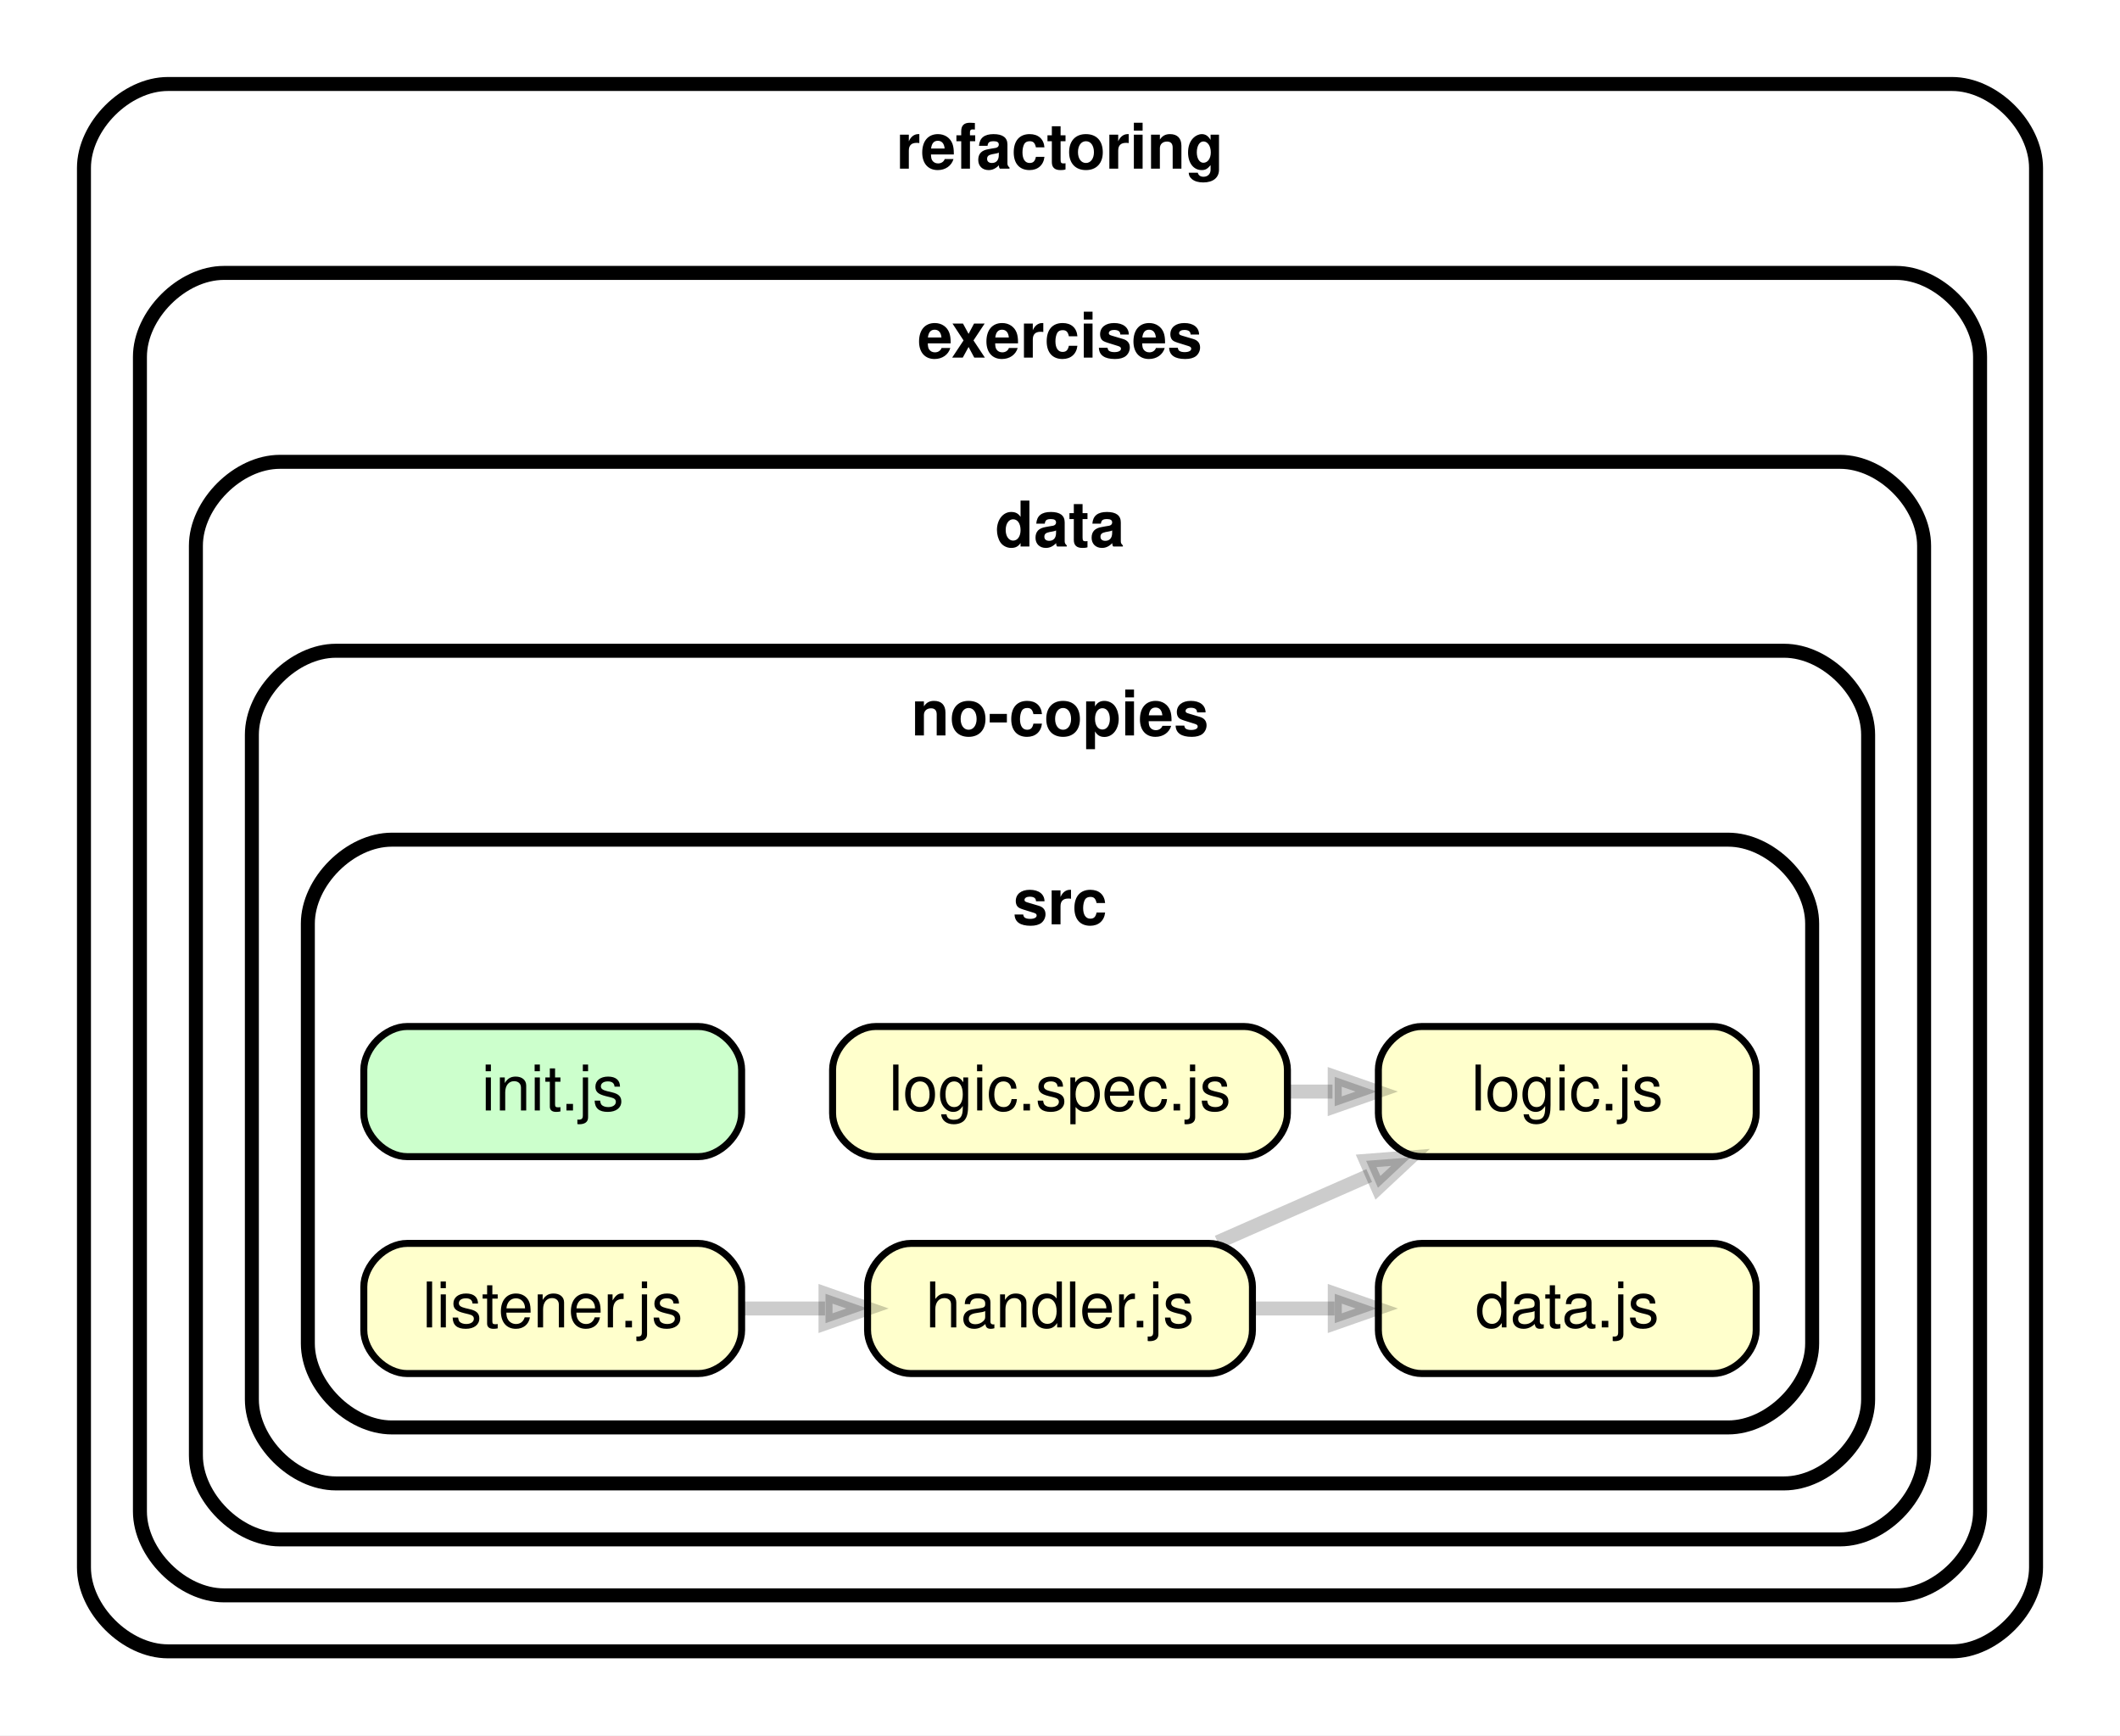
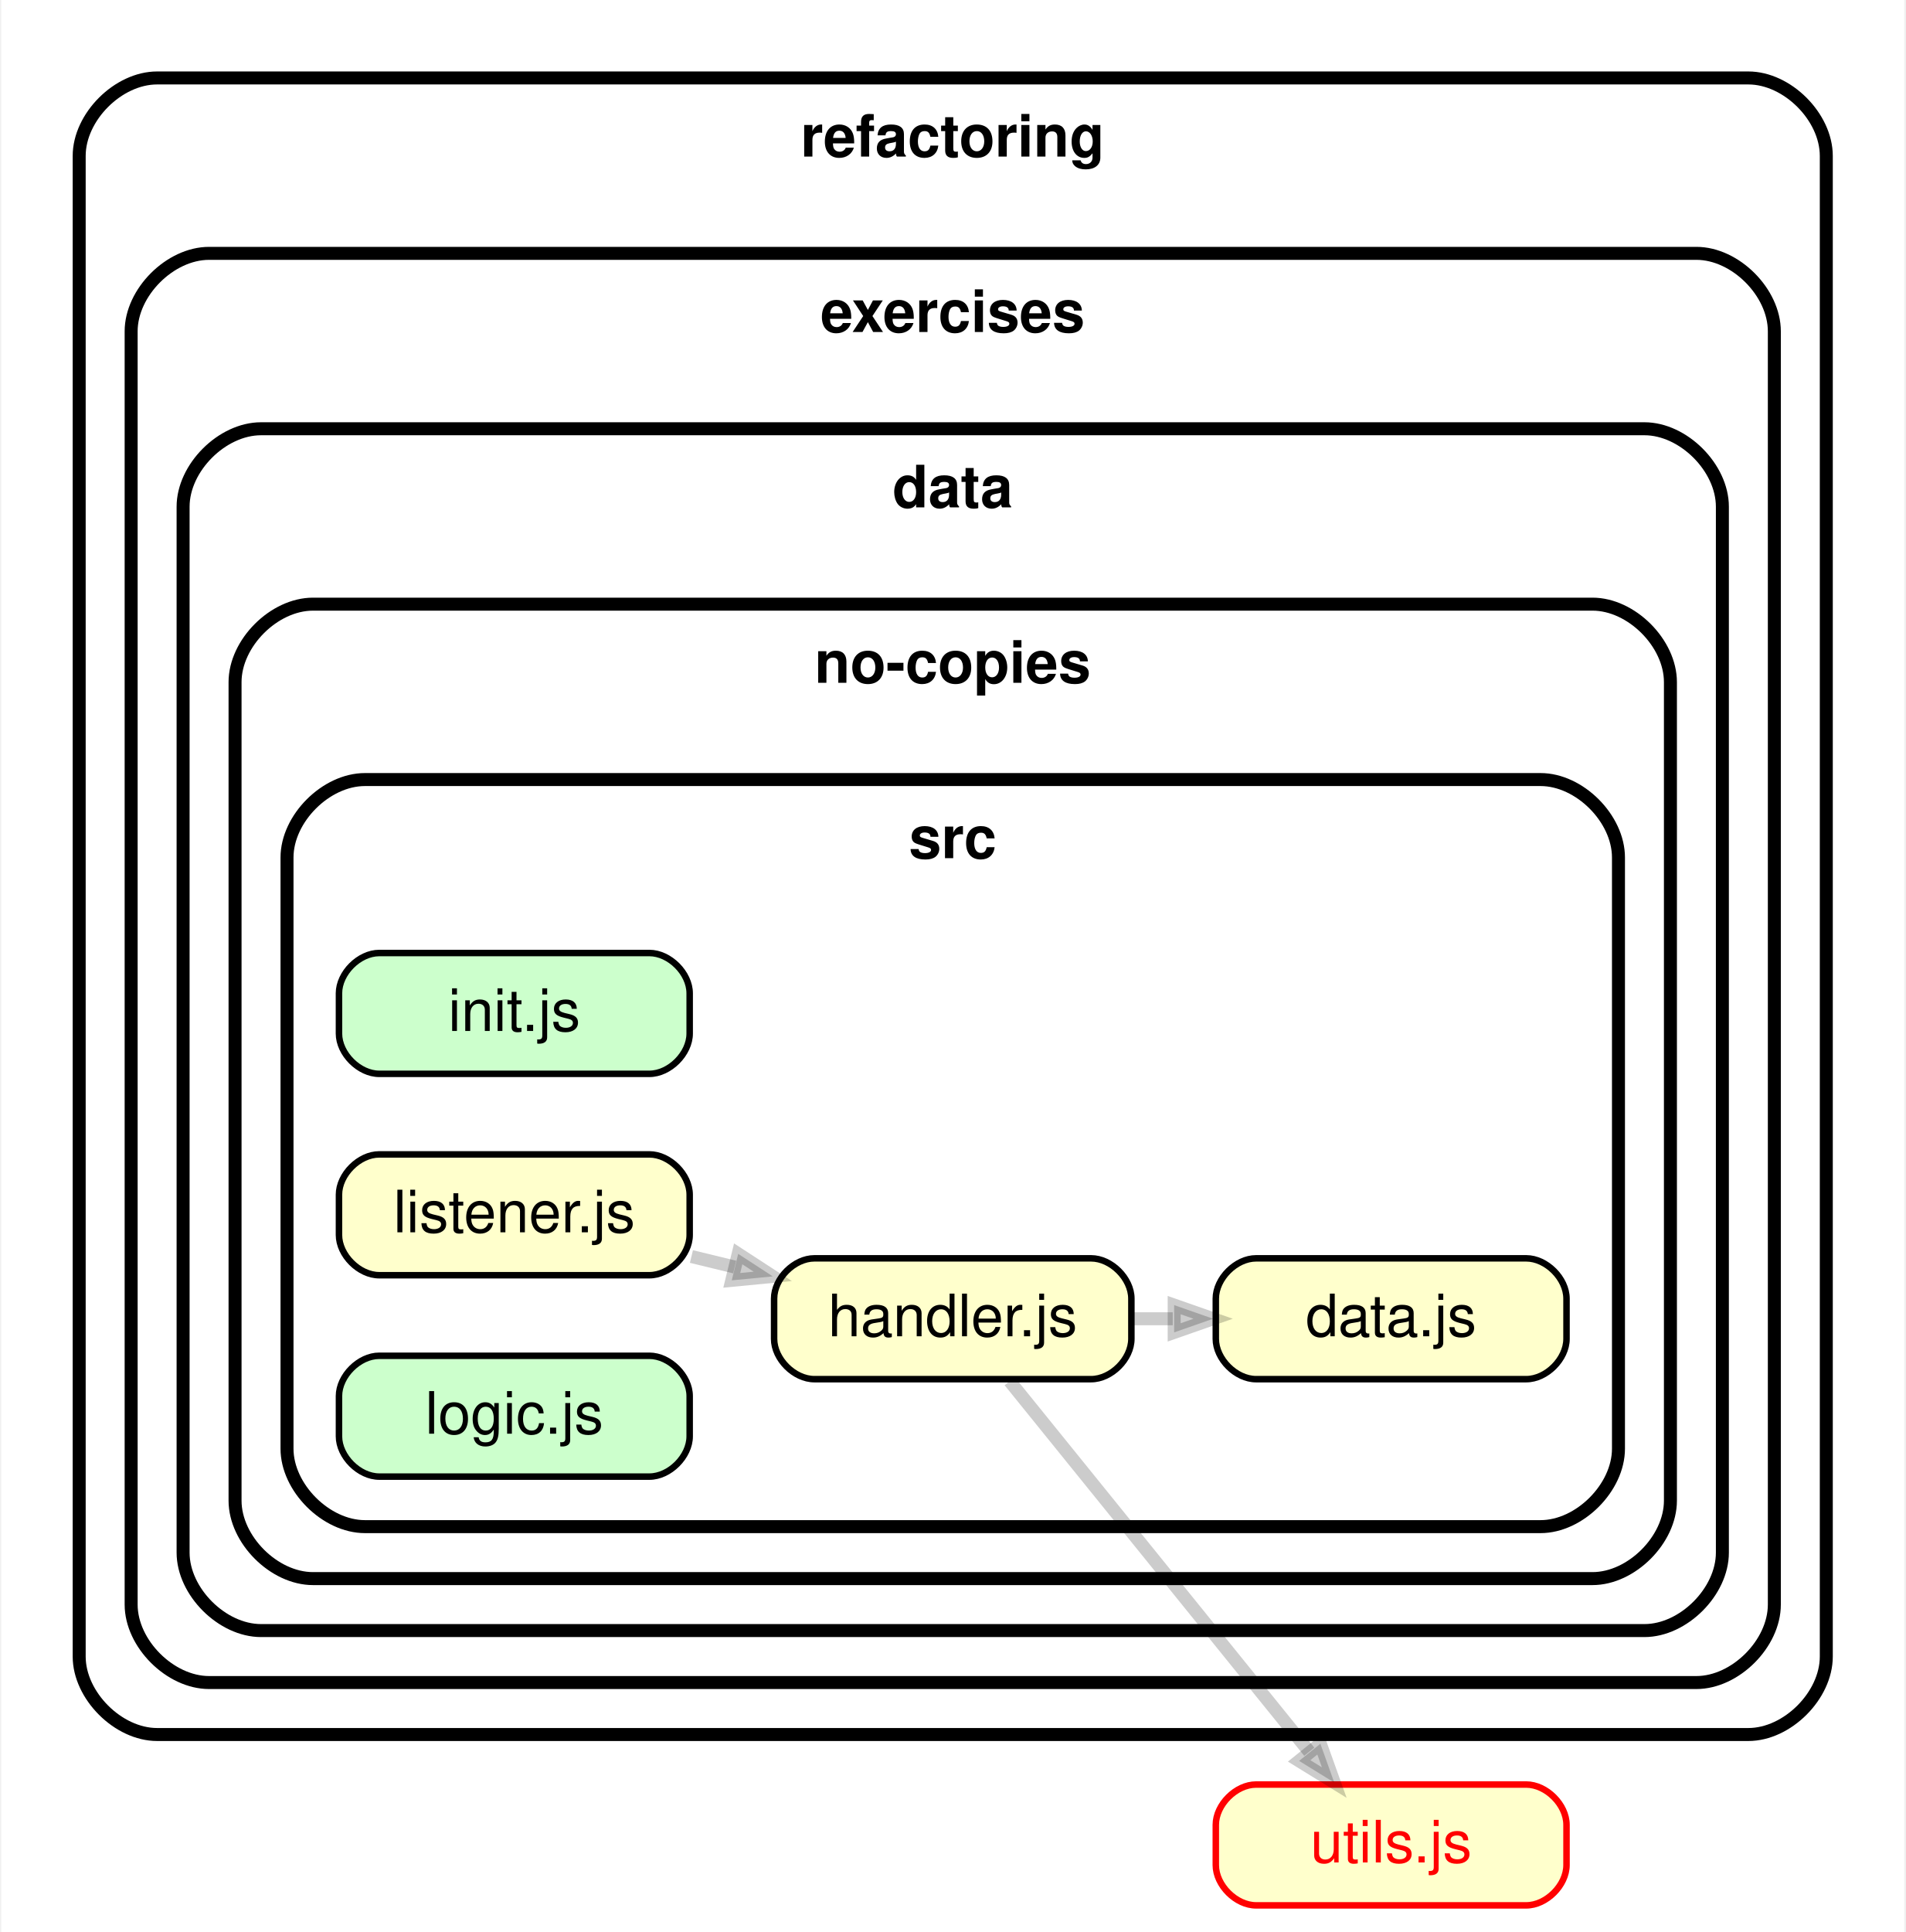
- <svg xmlns="http://www.w3.org/2000/svg" xmlns:xlink="http://www.w3.org/1999/xlink" width="303pt" height="248pt" viewBox="0.00 0.00 303.01 248.00">
-   <g id="graph0" class="graph" transform="scale(1 1) rotate(0) translate(4 244)">
-     <polygon fill="white" stroke="transparent" points="-4,4 -4,-244 299.01,-244 299.01,4 -4,4" />
+ <svg xmlns="http://www.w3.org/2000/svg" xmlns:xlink="http://www.w3.org/1999/xlink" width="293pt" height="297pt" viewBox="0.00 0.00 293.01 297.40">
+   <g id="graph0" class="graph" transform="scale(1 1) rotate(0) translate(4 293.4)">
+     <polygon fill="white" stroke="transparent" points="-4,4 -4,-293.4 289.01,-293.4 289.01,4 -4,4" />
    <g id="clust1" class="cluster">
-       <path fill="#ffffff" stroke="black" stroke-width="2" d="M20,-8C20,-8 275.01,-8 275.01,-8 281.01,-8 287.01,-14 287.01,-20 287.01,-20 287.01,-220 287.01,-220 287.01,-226 281.01,-232 275.01,-232 275.01,-232 20,-232 20,-232 14,-232 8,-226 8,-220 8,-220 8,-20 8,-20 8,-14 14,-8 20,-8" />
-       <text text-anchor="middle" x="147.5" y="-219.9" font-family="Helvetica,sans-Serif" font-weight="bold" font-size="9.00">refactoring</text>
+       <path fill="#ffffff" stroke="black" stroke-width="2" d="M20,-26.4C20,-26.4 265.01,-26.4 265.01,-26.4 271.01,-26.4 277.01,-32.4 277.01,-38.4 277.01,-38.4 277.01,-269.4 277.01,-269.4 277.01,-275.4 271.01,-281.4 265.01,-281.4 265.01,-281.4 20,-281.4 20,-281.4 14,-281.4 8,-275.4 8,-269.4 8,-269.4 8,-38.4 8,-38.4 8,-32.4 14,-26.4 20,-26.4" />
+       <text text-anchor="middle" x="142.5" y="-269.3" font-family="Helvetica,sans-Serif" font-weight="bold" font-size="9.00">refactoring</text>
    </g>
    <g id="clust2" class="cluster">
-       <path fill="#ffffff" stroke="black" stroke-width="2" d="M28,-16C28,-16 267.01,-16 267.01,-16 273.01,-16 279.01,-22 279.01,-28 279.01,-28 279.01,-193 279.01,-193 279.01,-199 273.01,-205 267.01,-205 267.01,-205 28,-205 28,-205 22,-205 16,-199 16,-193 16,-193 16,-28 16,-28 16,-22 22,-16 28,-16" />
-       <text text-anchor="middle" x="147.5" y="-192.9" font-family="Helvetica,sans-Serif" font-weight="bold" font-size="9.00">exercises</text>
+       <path fill="#ffffff" stroke="black" stroke-width="2" d="M28,-34.4C28,-34.4 257.01,-34.4 257.01,-34.4 263.01,-34.4 269.01,-40.4 269.01,-46.4 269.01,-46.4 269.01,-242.4 269.01,-242.4 269.01,-248.4 263.01,-254.4 257.01,-254.4 257.01,-254.4 28,-254.4 28,-254.4 22,-254.4 16,-248.4 16,-242.4 16,-242.4 16,-46.4 16,-46.4 16,-40.4 22,-34.4 28,-34.4" />
+       <text text-anchor="middle" x="142.5" y="-242.3" font-family="Helvetica,sans-Serif" font-weight="bold" font-size="9.00">exercises</text>
    </g>
    <g id="clust3" class="cluster">
-       <path fill="#ffffff" stroke="black" stroke-width="2" d="M36,-24C36,-24 259.01,-24 259.01,-24 265.01,-24 271.01,-30 271.01,-36 271.01,-36 271.01,-166 271.01,-166 271.01,-172 265.01,-178 259.01,-178 259.01,-178 36,-178 36,-178 30,-178 24,-172 24,-166 24,-166 24,-36 24,-36 24,-30 30,-24 36,-24" />
-       <text text-anchor="middle" x="147.5" y="-165.9" font-family="Helvetica,sans-Serif" font-weight="bold" font-size="9.00">data</text>
+       <path fill="#ffffff" stroke="black" stroke-width="2" d="M36,-42.4C36,-42.4 249.01,-42.4 249.01,-42.4 255.01,-42.4 261.01,-48.4 261.01,-54.4 261.01,-54.4 261.01,-215.4 261.01,-215.4 261.01,-221.4 255.01,-227.4 249.01,-227.4 249.01,-227.4 36,-227.4 36,-227.4 30,-227.4 24,-221.4 24,-215.4 24,-215.4 24,-54.4 24,-54.4 24,-48.4 30,-42.4 36,-42.4" />
+       <text text-anchor="middle" x="142.5" y="-215.3" font-family="Helvetica,sans-Serif" font-weight="bold" font-size="9.00">data</text>
    </g>
    <g id="clust4" class="cluster">
-       <path fill="#ffffff" stroke="black" stroke-width="2" d="M44,-32C44,-32 251.01,-32 251.01,-32 257.01,-32 263.01,-38 263.01,-44 263.01,-44 263.01,-139 263.01,-139 263.01,-145 257.01,-151 251.01,-151 251.01,-151 44,-151 44,-151 38,-151 32,-145 32,-139 32,-139 32,-44 32,-44 32,-38 38,-32 44,-32" />
-       <text text-anchor="middle" x="147.5" y="-138.9" font-family="Helvetica,sans-Serif" font-weight="bold" font-size="9.00">no-copies</text>
+       <path fill="#ffffff" stroke="black" stroke-width="2" d="M44,-50.4C44,-50.4 241.01,-50.4 241.01,-50.4 247.01,-50.4 253.01,-56.4 253.01,-62.4 253.01,-62.4 253.01,-188.4 253.01,-188.4 253.01,-194.4 247.01,-200.4 241.01,-200.4 241.01,-200.4 44,-200.4 44,-200.4 38,-200.4 32,-194.4 32,-188.4 32,-188.4 32,-62.4 32,-62.4 32,-56.4 38,-50.4 44,-50.4" />
+       <text text-anchor="middle" x="142.5" y="-188.3" font-family="Helvetica,sans-Serif" font-weight="bold" font-size="9.00">no-copies</text>
    </g>
    <g id="clust5" class="cluster">
-       <path fill="#ffffff" stroke="black" stroke-width="2" d="M52,-40C52,-40 243.01,-40 243.01,-40 249.01,-40 255.01,-46 255.01,-52 255.01,-52 255.01,-112 255.01,-112 255.01,-118 249.01,-124 243.01,-124 243.01,-124 52,-124 52,-124 46,-124 40,-118 40,-112 40,-112 40,-52 40,-52 40,-46 46,-40 52,-40" />
-       <text text-anchor="middle" x="147.5" y="-111.9" font-family="Helvetica,sans-Serif" font-weight="bold" font-size="9.00">src</text>
+       <path fill="#ffffff" stroke="black" stroke-width="2" d="M52,-58.4C52,-58.4 233.01,-58.4 233.01,-58.4 239.01,-58.4 245.01,-64.4 245.01,-70.4 245.01,-70.4 245.01,-161.4 245.01,-161.4 245.01,-167.4 239.01,-173.4 233.01,-173.4 233.01,-173.4 52,-173.4 52,-173.4 46,-173.4 40,-167.4 40,-161.4 40,-161.4 40,-70.4 40,-70.4 40,-64.4 46,-58.4 52,-58.4" />
+       <text text-anchor="middle" x="142.5" y="-161.3" font-family="Helvetica,sans-Serif" font-weight="bold" font-size="9.00">src</text>
    </g>
    <g id="node1" class="node">
-       <g id="a_node1">
+       <path fill="#ffffcc" stroke="red" d="M230.81,-18.7C230.81,-18.7 189.21,-18.7 189.21,-18.7 186.11,-18.7 183.01,-15.6 183.01,-12.5 183.01,-12.5 183.01,-6.3 183.01,-6.3 183.01,-3.2 186.11,-0.1 189.21,-0.1 189.21,-0.1 230.81,-0.1 230.81,-0.1 233.91,-0.1 237.01,-3.2 237.01,-6.3 237.01,-6.3 237.01,-12.5 237.01,-12.5 237.01,-15.6 233.91,-18.7 230.81,-18.7" />
+       <text text-anchor="middle" x="210.01" y="-6.7" font-family="Helvetica,sans-Serif" font-size="9.00" fill="red">utils.js</text>
+     </g>
+     <g id="node2" class="node">
+       <g id="a_node2">
        <a xlink:href="refactoring/exercises/data/no-copies/src/data.js" xlink:title="data.js">
-           <path fill="#ffffcc" stroke="black" d="M240.81,-66.3C240.81,-66.3 199.21,-66.3 199.21,-66.3 196.11,-66.3 193.01,-63.2 193.01,-60.1 193.01,-60.1 193.01,-53.9 193.01,-53.9 193.01,-50.8 196.11,-47.7 199.21,-47.7 199.21,-47.7 240.81,-47.7 240.81,-47.7 243.91,-47.7 247.01,-50.8 247.01,-53.9 247.01,-53.9 247.01,-60.1 247.01,-60.1 247.01,-63.2 243.91,-66.3 240.81,-66.3" />
-           <text text-anchor="middle" x="220.01" y="-54.3" font-family="Helvetica,sans-Serif" font-size="9.00">data.js</text>
+           <path fill="#ffffcc" stroke="black" d="M230.81,-99.7C230.81,-99.7 189.21,-99.7 189.21,-99.7 186.11,-99.7 183.01,-96.6 183.01,-93.5 183.01,-93.5 183.01,-87.3 183.01,-87.3 183.01,-84.2 186.11,-81.1 189.21,-81.1 189.21,-81.1 230.81,-81.1 230.81,-81.1 233.91,-81.1 237.01,-84.2 237.01,-87.3 237.01,-87.3 237.01,-93.5 237.01,-93.5 237.01,-96.6 233.91,-99.7 230.81,-99.7" />
+           <text text-anchor="middle" x="210.01" y="-87.7" font-family="Helvetica,sans-Serif" font-size="9.00">data.js</text>
        </a>
      </g>
    </g>
-     <g id="node2" class="node">
-       <g id="a_node2">
-         <a xlink:href="refactoring/exercises/data/no-copies/src/handler.js" xlink:title="handler.js">
-           <path fill="#ffffcc" stroke="black" d="M168.81,-66.3C168.81,-66.3 126.2,-66.3 126.2,-66.3 123.1,-66.3 120,-63.2 120,-60.1 120,-60.1 120,-53.9 120,-53.9 120,-50.8 123.1,-47.7 126.2,-47.7 126.2,-47.7 168.81,-47.7 168.81,-47.7 171.91,-47.7 175.01,-50.8 175.01,-53.9 175.01,-53.9 175.01,-60.1 175.01,-60.1 175.01,-63.2 171.91,-66.3 168.81,-66.3" />
-           <text text-anchor="middle" x="147.5" y="-54.3" font-family="Helvetica,sans-Serif" font-size="9.00">handler.js</text>
-         </a>
-       </g>
-     </g>
-     <g id="edge1" class="edge">
-       <path fill="none" stroke="#000000" stroke-width="2" stroke-opacity="0.2" d="M175.16,-57C178.94,-57 182.87,-57 186.75,-57" />
-       <polygon fill="#000000" fill-opacity="0.2" stroke="#000000" stroke-width="2" stroke-opacity="0.2" points="186.78,-59.1 192.78,-57 186.78,-54.9 186.78,-59.1" />
-     </g>
    <g id="node3" class="node">
      <g id="a_node3">
-         <a xlink:href="refactoring/exercises/data/no-copies/src/logic.js" xlink:title="logic.js">
-           <path fill="#ffffcc" stroke="black" d="M240.81,-97.3C240.81,-97.3 199.21,-97.3 199.21,-97.3 196.11,-97.3 193.01,-94.2 193.01,-91.1 193.01,-91.1 193.01,-84.9 193.01,-84.9 193.01,-81.8 196.11,-78.7 199.21,-78.7 199.21,-78.7 240.81,-78.7 240.81,-78.7 243.91,-78.7 247.01,-81.8 247.01,-84.9 247.01,-84.9 247.01,-91.1 247.01,-91.1 247.01,-94.2 243.91,-97.3 240.81,-97.3" />
-           <text text-anchor="middle" x="220.01" y="-85.3" font-family="Helvetica,sans-Serif" font-size="9.00">logic.js</text>
+         <a xlink:href="refactoring/exercises/data/no-copies/src/handler.js" xlink:title="handler.js">
+           <path fill="#ffffcc" stroke="black" d="M163.81,-99.7C163.81,-99.7 121.2,-99.7 121.2,-99.7 118.1,-99.7 115,-96.6 115,-93.5 115,-93.5 115,-87.3 115,-87.3 115,-84.2 118.1,-81.1 121.2,-81.1 121.2,-81.1 163.81,-81.1 163.81,-81.1 166.91,-81.1 170.01,-84.2 170.01,-87.3 170.01,-87.3 170.01,-93.5 170.01,-93.5 170.01,-96.6 166.91,-99.7 163.81,-99.7" />
+           <text text-anchor="middle" x="142.5" y="-87.7" font-family="Helvetica,sans-Serif" font-size="9.00">handler.js</text>
        </a>
      </g>
    </g>
    <g id="edge2" class="edge">
-       <path fill="none" stroke="#000000" stroke-width="2" stroke-opacity="0.2" d="M170.04,-66.47C176.87,-69.47 184.52,-72.84 191.7,-76" />
-       <polygon fill="#000000" fill-opacity="0.2" stroke="#000000" stroke-width="2" stroke-opacity="0.2" points="191.26,-78.1 197.6,-78.59 192.95,-74.25 191.26,-78.1" />
+       <path fill="none" stroke="#000000" stroke-width="2" stroke-opacity="0.2" d="M151.27,-80.79C162.7,-66.66 184.11,-40.19 197.4,-23.75" />
+       <polygon fill="#000000" fill-opacity="0.2" stroke="#000000" stroke-width="2" stroke-opacity="0.2" points="199.11,-24.98 201.25,-19 195.84,-22.34 199.11,-24.98" />
+     </g>
+     <g id="edge1" class="edge">
+       <path fill="none" stroke="#000000" stroke-width="2" stroke-opacity="0.2" d="M170.15,-90.4C172.2,-90.4 174.29,-90.4 176.38,-90.4" />
+       <polygon fill="#000000" fill-opacity="0.2" stroke="#000000" stroke-width="2" stroke-opacity="0.2" points="176.6,-92.5 182.6,-90.4 176.6,-88.3 176.6,-92.5" />
    </g>
    <g id="node4" class="node">
      <g id="a_node4">
        <a xlink:href="refactoring/exercises/data/no-copies/src/init.js" xlink:title="init.js">
-           <path fill="#ccffcc" stroke="black" d="M95.8,-97.3C95.8,-97.3 54.2,-97.3 54.2,-97.3 51.1,-97.3 48,-94.2 48,-91.1 48,-91.1 48,-84.9 48,-84.9 48,-81.8 51.1,-78.7 54.2,-78.7 54.2,-78.7 95.8,-78.7 95.8,-78.7 98.9,-78.7 102,-81.8 102,-84.9 102,-84.9 102,-91.1 102,-91.1 102,-94.2 98.9,-97.3 95.8,-97.3" />
-           <text text-anchor="middle" x="75" y="-85.3" font-family="Helvetica,sans-Serif" font-size="9.00">init.js</text>
+           <path fill="#ccffcc" stroke="black" d="M95.8,-146.7C95.8,-146.7 54.2,-146.7 54.2,-146.7 51.1,-146.7 48,-143.6 48,-140.5 48,-140.5 48,-134.3 48,-134.3 48,-131.2 51.1,-128.1 54.2,-128.1 54.2,-128.1 95.8,-128.1 95.8,-128.1 98.9,-128.1 102,-131.2 102,-134.3 102,-134.3 102,-140.5 102,-140.5 102,-143.6 98.9,-146.7 95.8,-146.7" />
+           <text text-anchor="middle" x="75" y="-134.7" font-family="Helvetica,sans-Serif" font-size="9.00">init.js</text>
        </a>
      </g>
    </g>
    <g id="node5" class="node">
      <g id="a_node5">
        <a xlink:href="refactoring/exercises/data/no-copies/src/listener.js" xlink:title="listener.js">
-           <path fill="#ffffcc" stroke="black" d="M95.8,-66.3C95.8,-66.3 54.2,-66.3 54.2,-66.3 51.1,-66.3 48,-63.2 48,-60.1 48,-60.1 48,-53.9 48,-53.9 48,-50.8 51.1,-47.7 54.2,-47.7 54.2,-47.7 95.8,-47.7 95.8,-47.7 98.9,-47.7 102,-50.8 102,-53.9 102,-53.9 102,-60.1 102,-60.1 102,-63.2 98.9,-66.3 95.8,-66.3" />
-           <text text-anchor="middle" x="75" y="-54.3" font-family="Helvetica,sans-Serif" font-size="9.00">listener.js</text>
+           <path fill="#ffffcc" stroke="black" d="M95.8,-115.7C95.8,-115.7 54.2,-115.7 54.2,-115.7 51.1,-115.7 48,-112.6 48,-109.5 48,-109.5 48,-103.3 48,-103.3 48,-100.2 51.1,-97.1 54.2,-97.1 54.2,-97.1 95.8,-97.1 95.8,-97.1 98.9,-97.1 102,-100.2 102,-103.3 102,-103.3 102,-109.5 102,-109.5 102,-112.6 98.9,-115.7 95.8,-115.7" />
+           <text text-anchor="middle" x="75" y="-103.7" font-family="Helvetica,sans-Serif" font-size="9.00">listener.js</text>
        </a>
      </g>
    </g>
    <g id="edge3" class="edge">
-       <path fill="none" stroke="#000000" stroke-width="2" stroke-opacity="0.2" d="M102.25,-57C106.06,-57 110.01,-57 113.92,-57" />
-       <polygon fill="#000000" fill-opacity="0.2" stroke="#000000" stroke-width="2" stroke-opacity="0.2" points="113.99,-59.1 119.99,-57 113.99,-54.9 113.99,-59.1" />
+       <path fill="none" stroke="#000000" stroke-width="2" stroke-opacity="0.2" d="M102.27,-99.98C104.46,-99.45 106.69,-98.9 108.93,-98.36" />
+       <polygon fill="#000000" fill-opacity="0.2" stroke="#000000" stroke-width="2" stroke-opacity="0.2" points="109.47,-100.39 114.8,-96.92 108.48,-96.31 109.47,-100.39" />
    </g>
    <g id="node6" class="node">
      <g id="a_node6">
-         <a xlink:href="refactoring/exercises/data/no-copies/src/logic.spec.js" xlink:title="logic.spec.js">
-           <path fill="#ffffcc" stroke="black" d="M173.81,-97.3C173.81,-97.3 121.2,-97.3 121.2,-97.3 118.1,-97.3 115,-94.2 115,-91.1 115,-91.1 115,-84.9 115,-84.9 115,-81.8 118.1,-78.7 121.2,-78.7 121.2,-78.7 173.81,-78.7 173.81,-78.7 176.91,-78.7 180.01,-81.8 180.01,-84.9 180.01,-84.9 180.01,-91.1 180.01,-91.1 180.01,-94.2 176.91,-97.3 173.81,-97.3" />
-           <text text-anchor="middle" x="147.5" y="-85.3" font-family="Helvetica,sans-Serif" font-size="9.00">logic.spec.js</text>
+         <a xlink:href="refactoring/exercises/data/no-copies/src/logic.js" xlink:title="logic.js">
+           <path fill="#ccffcc" stroke="black" d="M95.8,-84.7C95.8,-84.7 54.2,-84.7 54.2,-84.7 51.1,-84.7 48,-81.6 48,-78.5 48,-78.5 48,-72.3 48,-72.3 48,-69.2 51.1,-66.1 54.2,-66.1 54.2,-66.1 95.8,-66.1 95.8,-66.1 98.9,-66.1 102,-69.2 102,-72.3 102,-72.3 102,-78.5 102,-78.5 102,-81.6 98.9,-84.7 95.8,-84.7" />
+           <text text-anchor="middle" x="75" y="-72.7" font-family="Helvetica,sans-Serif" font-size="9.00">logic.js</text>
        </a>
      </g>
    </g>
-     <g id="edge4" class="edge">
-       <path fill="none" stroke="#000000" stroke-width="2" stroke-opacity="0.2" d="M180.04,-88C182.17,-88 184.31,-88 186.45,-88" />
-       <polygon fill="#000000" fill-opacity="0.2" stroke="#000000" stroke-width="2" stroke-opacity="0.2" points="186.77,-90.1 192.77,-88 186.77,-85.9 186.77,-90.1" />
-     </g>
  </g>
</svg>
